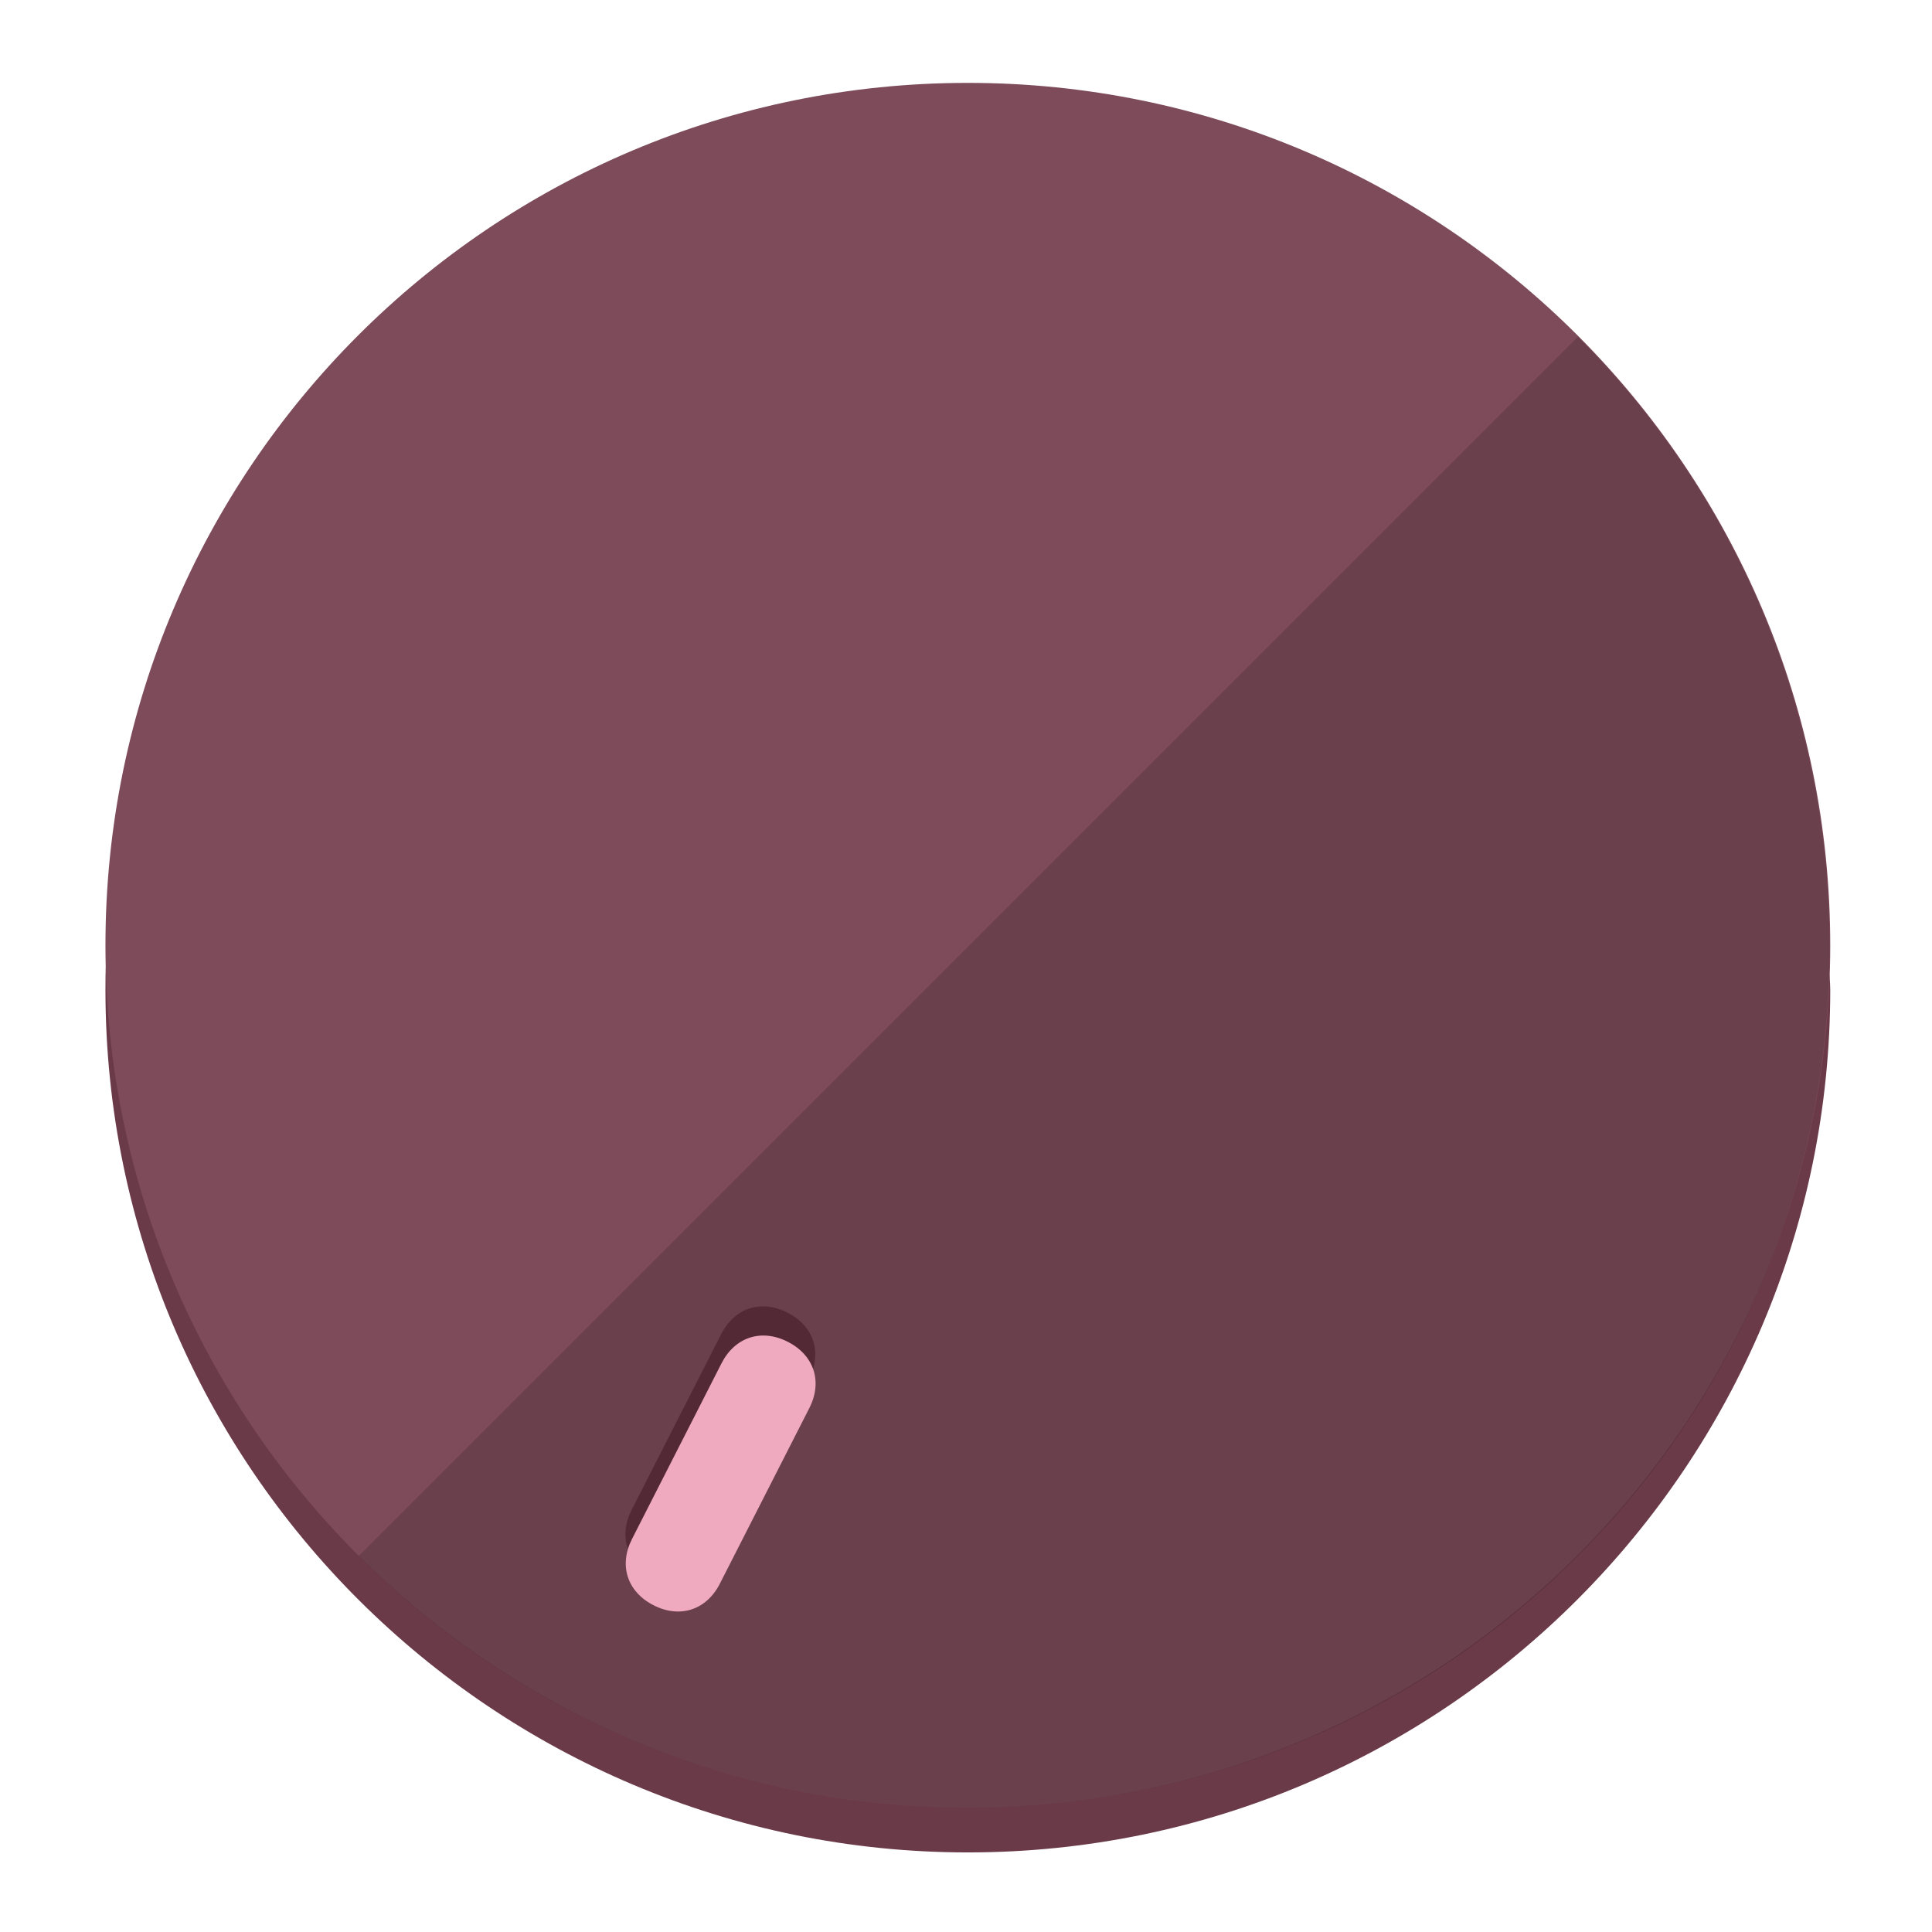
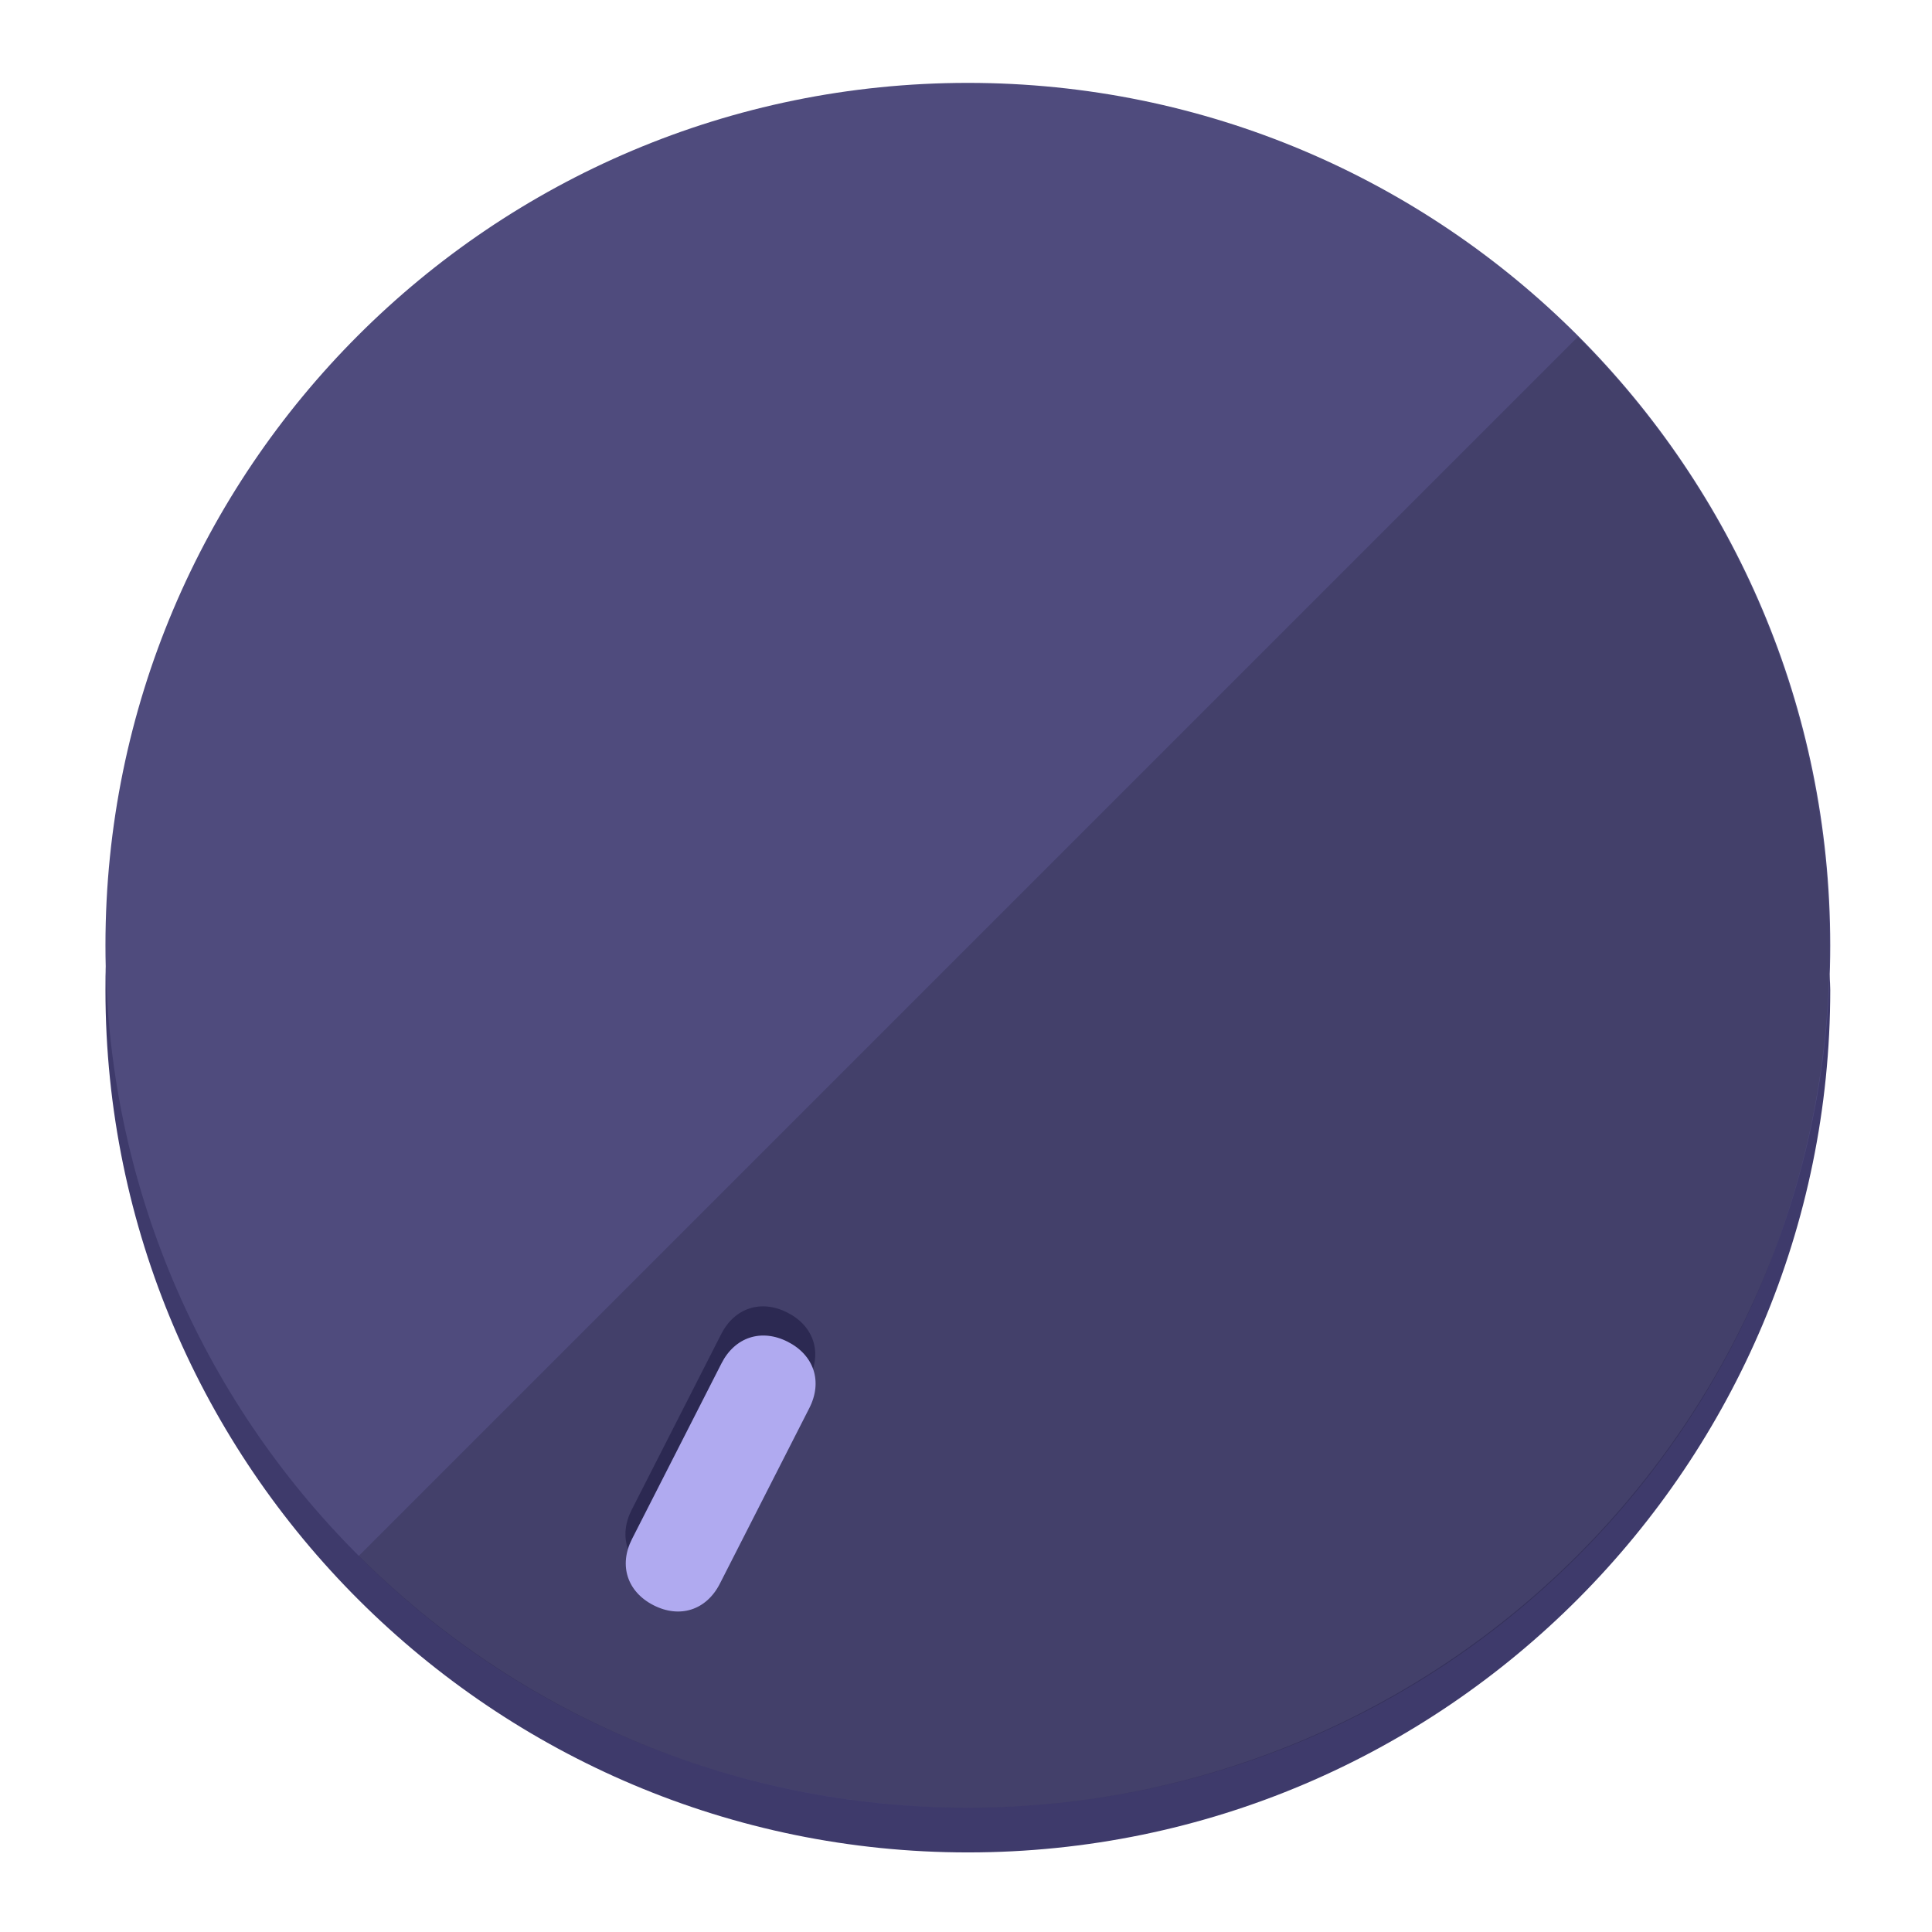
<svg xmlns="http://www.w3.org/2000/svg" width="120" height="120" viewBox="0 0 120 120" fill="none">
-   <path d="M60.115 107.711C88.275 107.711 111.538 85.673 113.374 58.125C113.374 59.349 113.68 60.268 113.68 61.492C113.68 90.876 89.805 115.057 60.115 115.057C30.731 115.057 6.55 91.182 6.55 61.492C6.55 60.268 6.55 59.349 6.856 58.125C8.692 85.673 31.955 107.711 60.115 107.711Z" fill="#6B3A48" />
-   <path d="M60.115 112.279C89.698 112.279 113.68 88.297 113.68 58.714C113.68 29.13 89.698 5.148 60.115 5.148C30.532 5.148 6.55 29.13 6.55 58.714C6.55 88.297 30.532 112.279 60.115 112.279Z" fill="#7D4B5A" />
+   <path d="M60.115 107.711C88.275 107.711 111.538 85.673 113.374 58.125C113.374 59.349 113.68 60.268 113.68 61.492C113.68 90.876 89.805 115.057 60.115 115.057C30.731 115.057 6.55 91.182 6.55 61.492C6.55 60.268 6.55 59.349 6.856 58.125C8.692 85.673 31.955 107.711 60.115 107.711Z" fill="#3E3A6B" />
+   <path d="M60.115 112.279C89.698 112.279 113.68 88.297 113.68 58.714C113.68 29.13 89.698 5.148 60.115 5.148C30.532 5.148 6.55 29.13 6.55 58.714C6.55 88.297 30.532 112.279 60.115 112.279Z" fill="#4F4B7D" />
  <path d="M98.006 20.92C118.853 41.767 118.853 75.797 98.006 96.645C77.159 117.492 43.129 117.492 22.281 96.645" fill="black" fill-opacity="0.154" />
-   <path d="M50.248 85.646C51.082 84.009 50.547 82.363 48.911 81.529C47.274 80.695 45.628 81.23 44.794 82.867L39.236 93.776C38.402 95.412 38.937 97.059 40.573 97.892C42.209 98.726 43.856 98.191 44.69 96.555L50.248 85.646Z" fill="#522935" />
-   <path d="M50.269 87.458C51.103 85.822 50.568 84.175 48.931 83.341C47.295 82.508 45.648 83.043 44.814 84.679L39.256 95.588C38.422 97.224 38.957 98.871 40.594 99.705C42.23 100.539 43.877 100.004 44.711 98.367L50.269 87.458Z" fill="#F0AABF" />
+   <path d="M50.248 85.646C51.082 84.009 50.547 82.363 48.911 81.529C47.274 80.695 45.628 81.23 44.794 82.867L39.236 93.776C38.402 95.412 38.937 97.059 40.573 97.892C42.209 98.726 43.856 98.191 44.69 96.555L50.248 85.646Z" fill="#2C2952" />
+   <path d="M50.269 87.458C51.103 85.822 50.568 84.175 48.931 83.341C47.295 82.508 45.648 83.043 44.814 84.679L39.256 95.588C38.422 97.224 38.957 98.871 40.594 99.705C42.23 100.539 43.877 100.004 44.711 98.367L50.269 87.458Z" fill="#B0AAF0" />
</svg>
